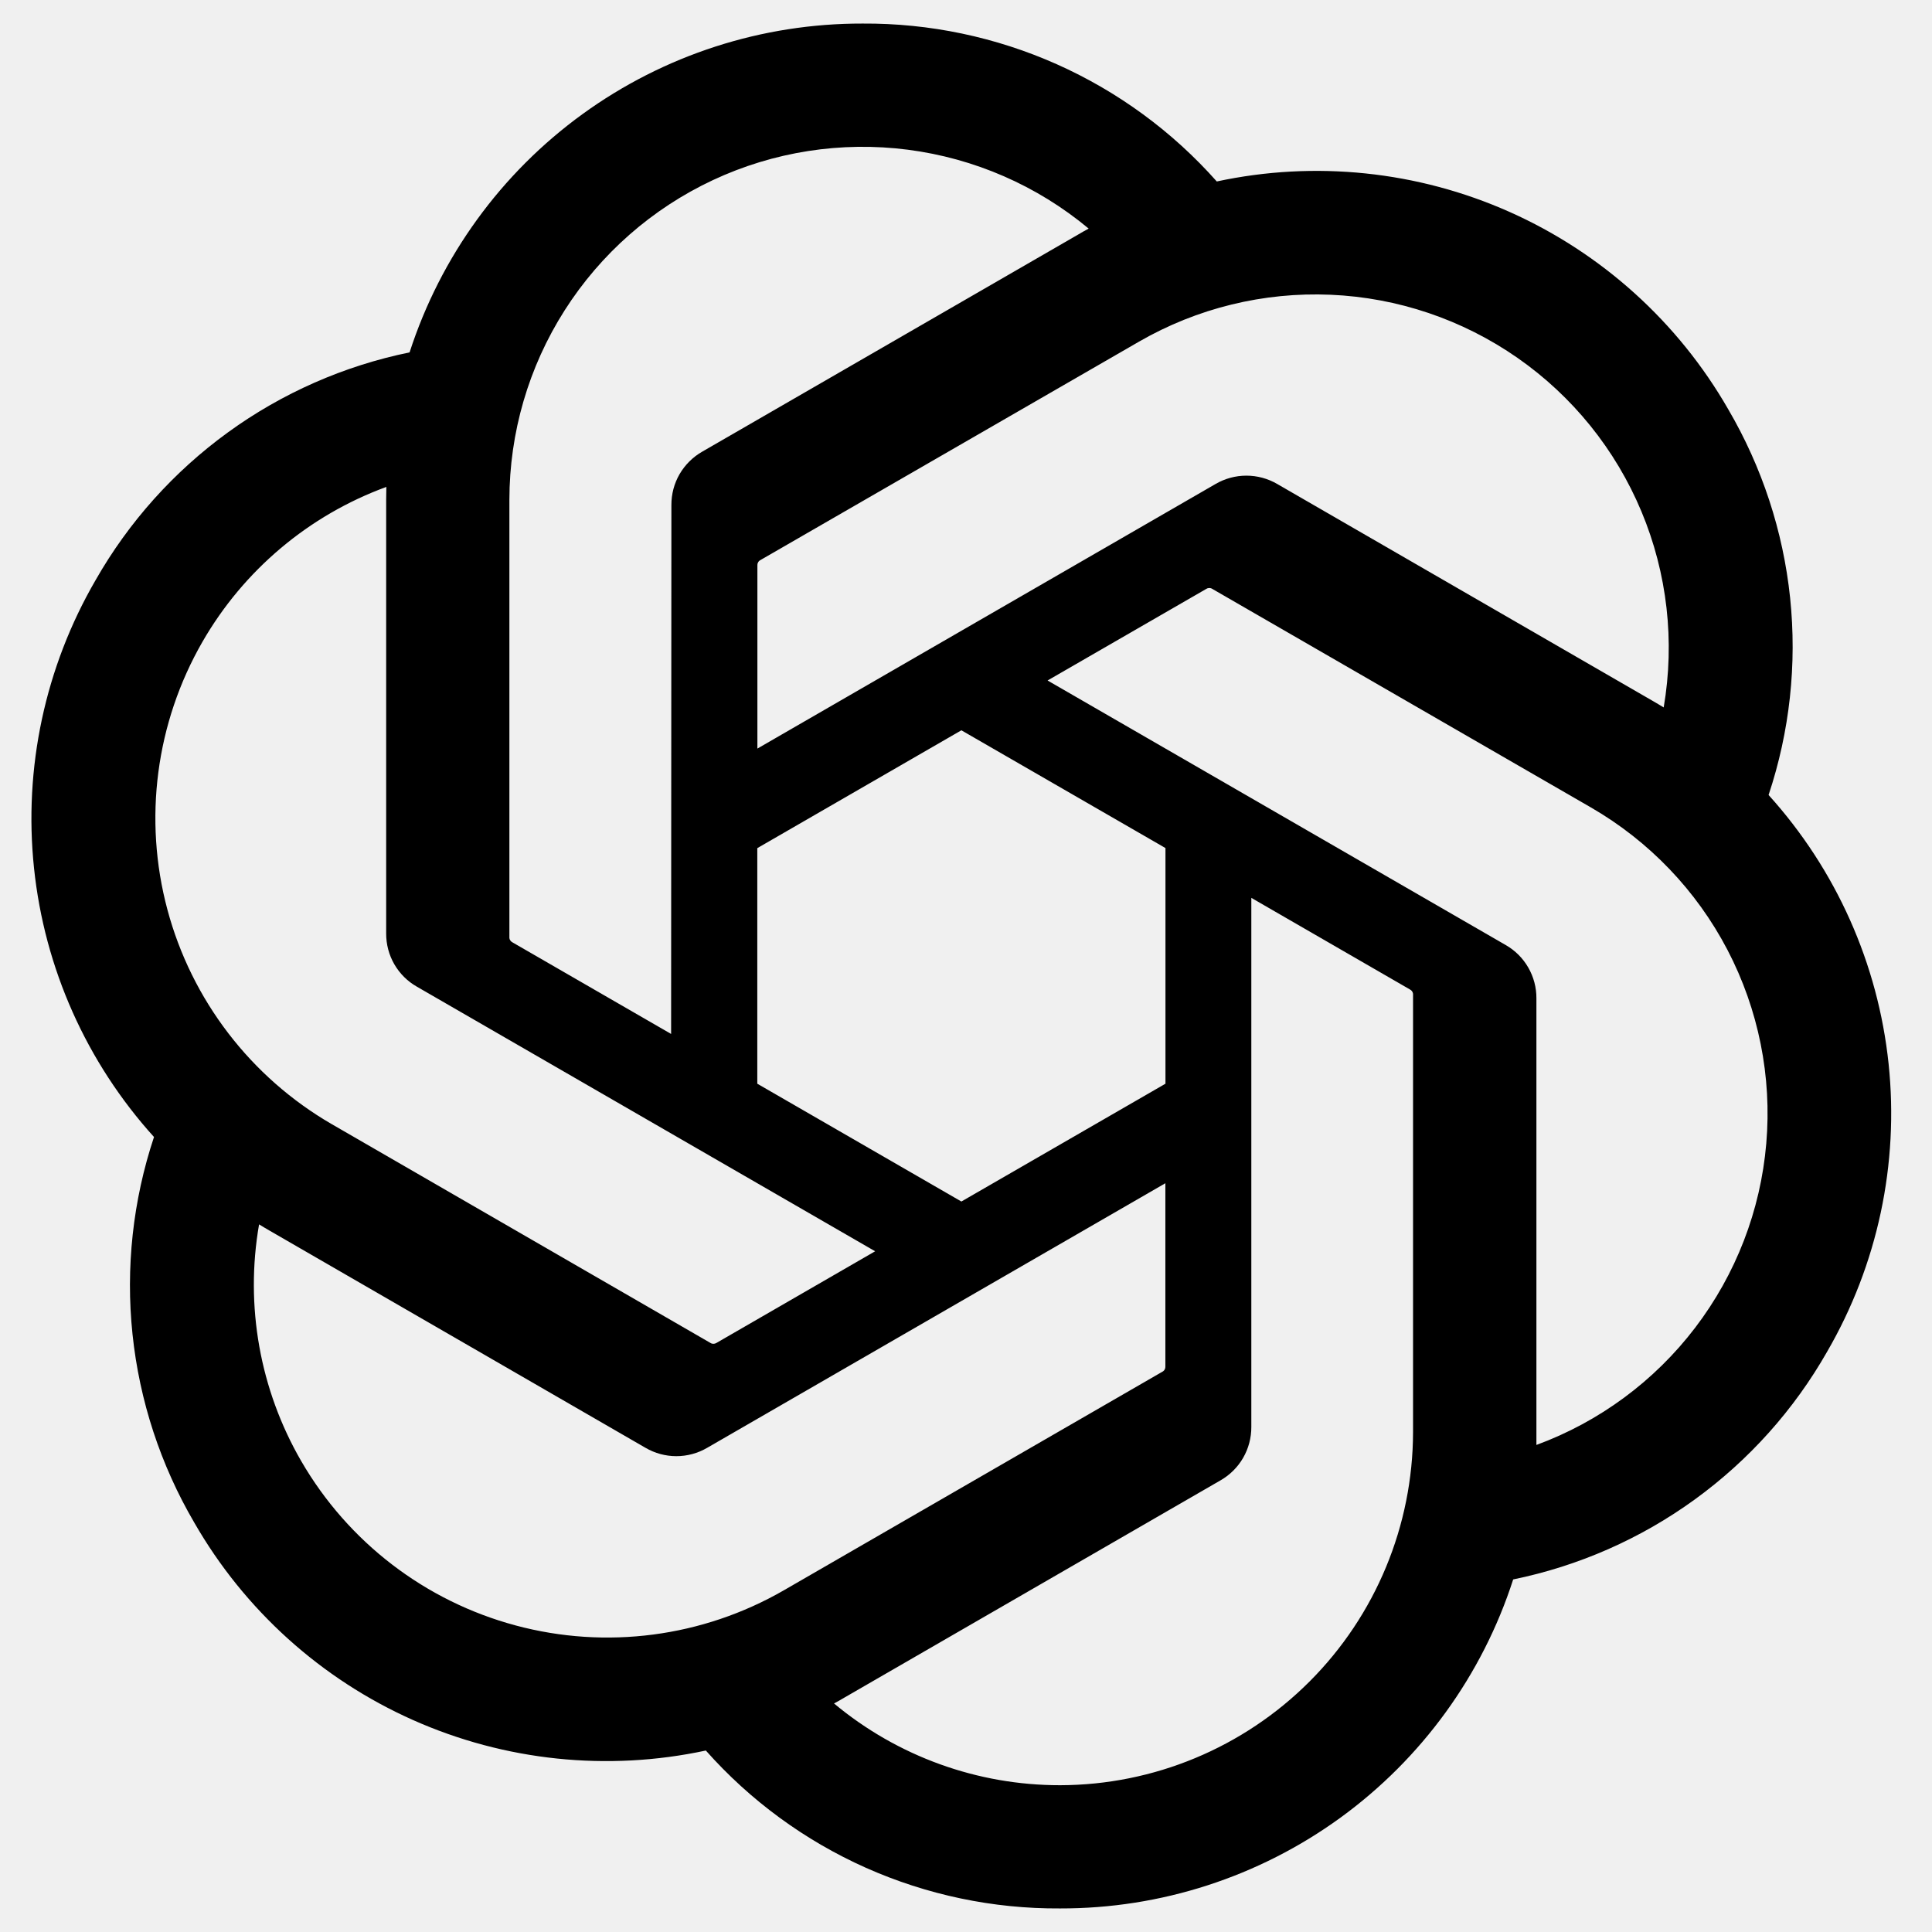
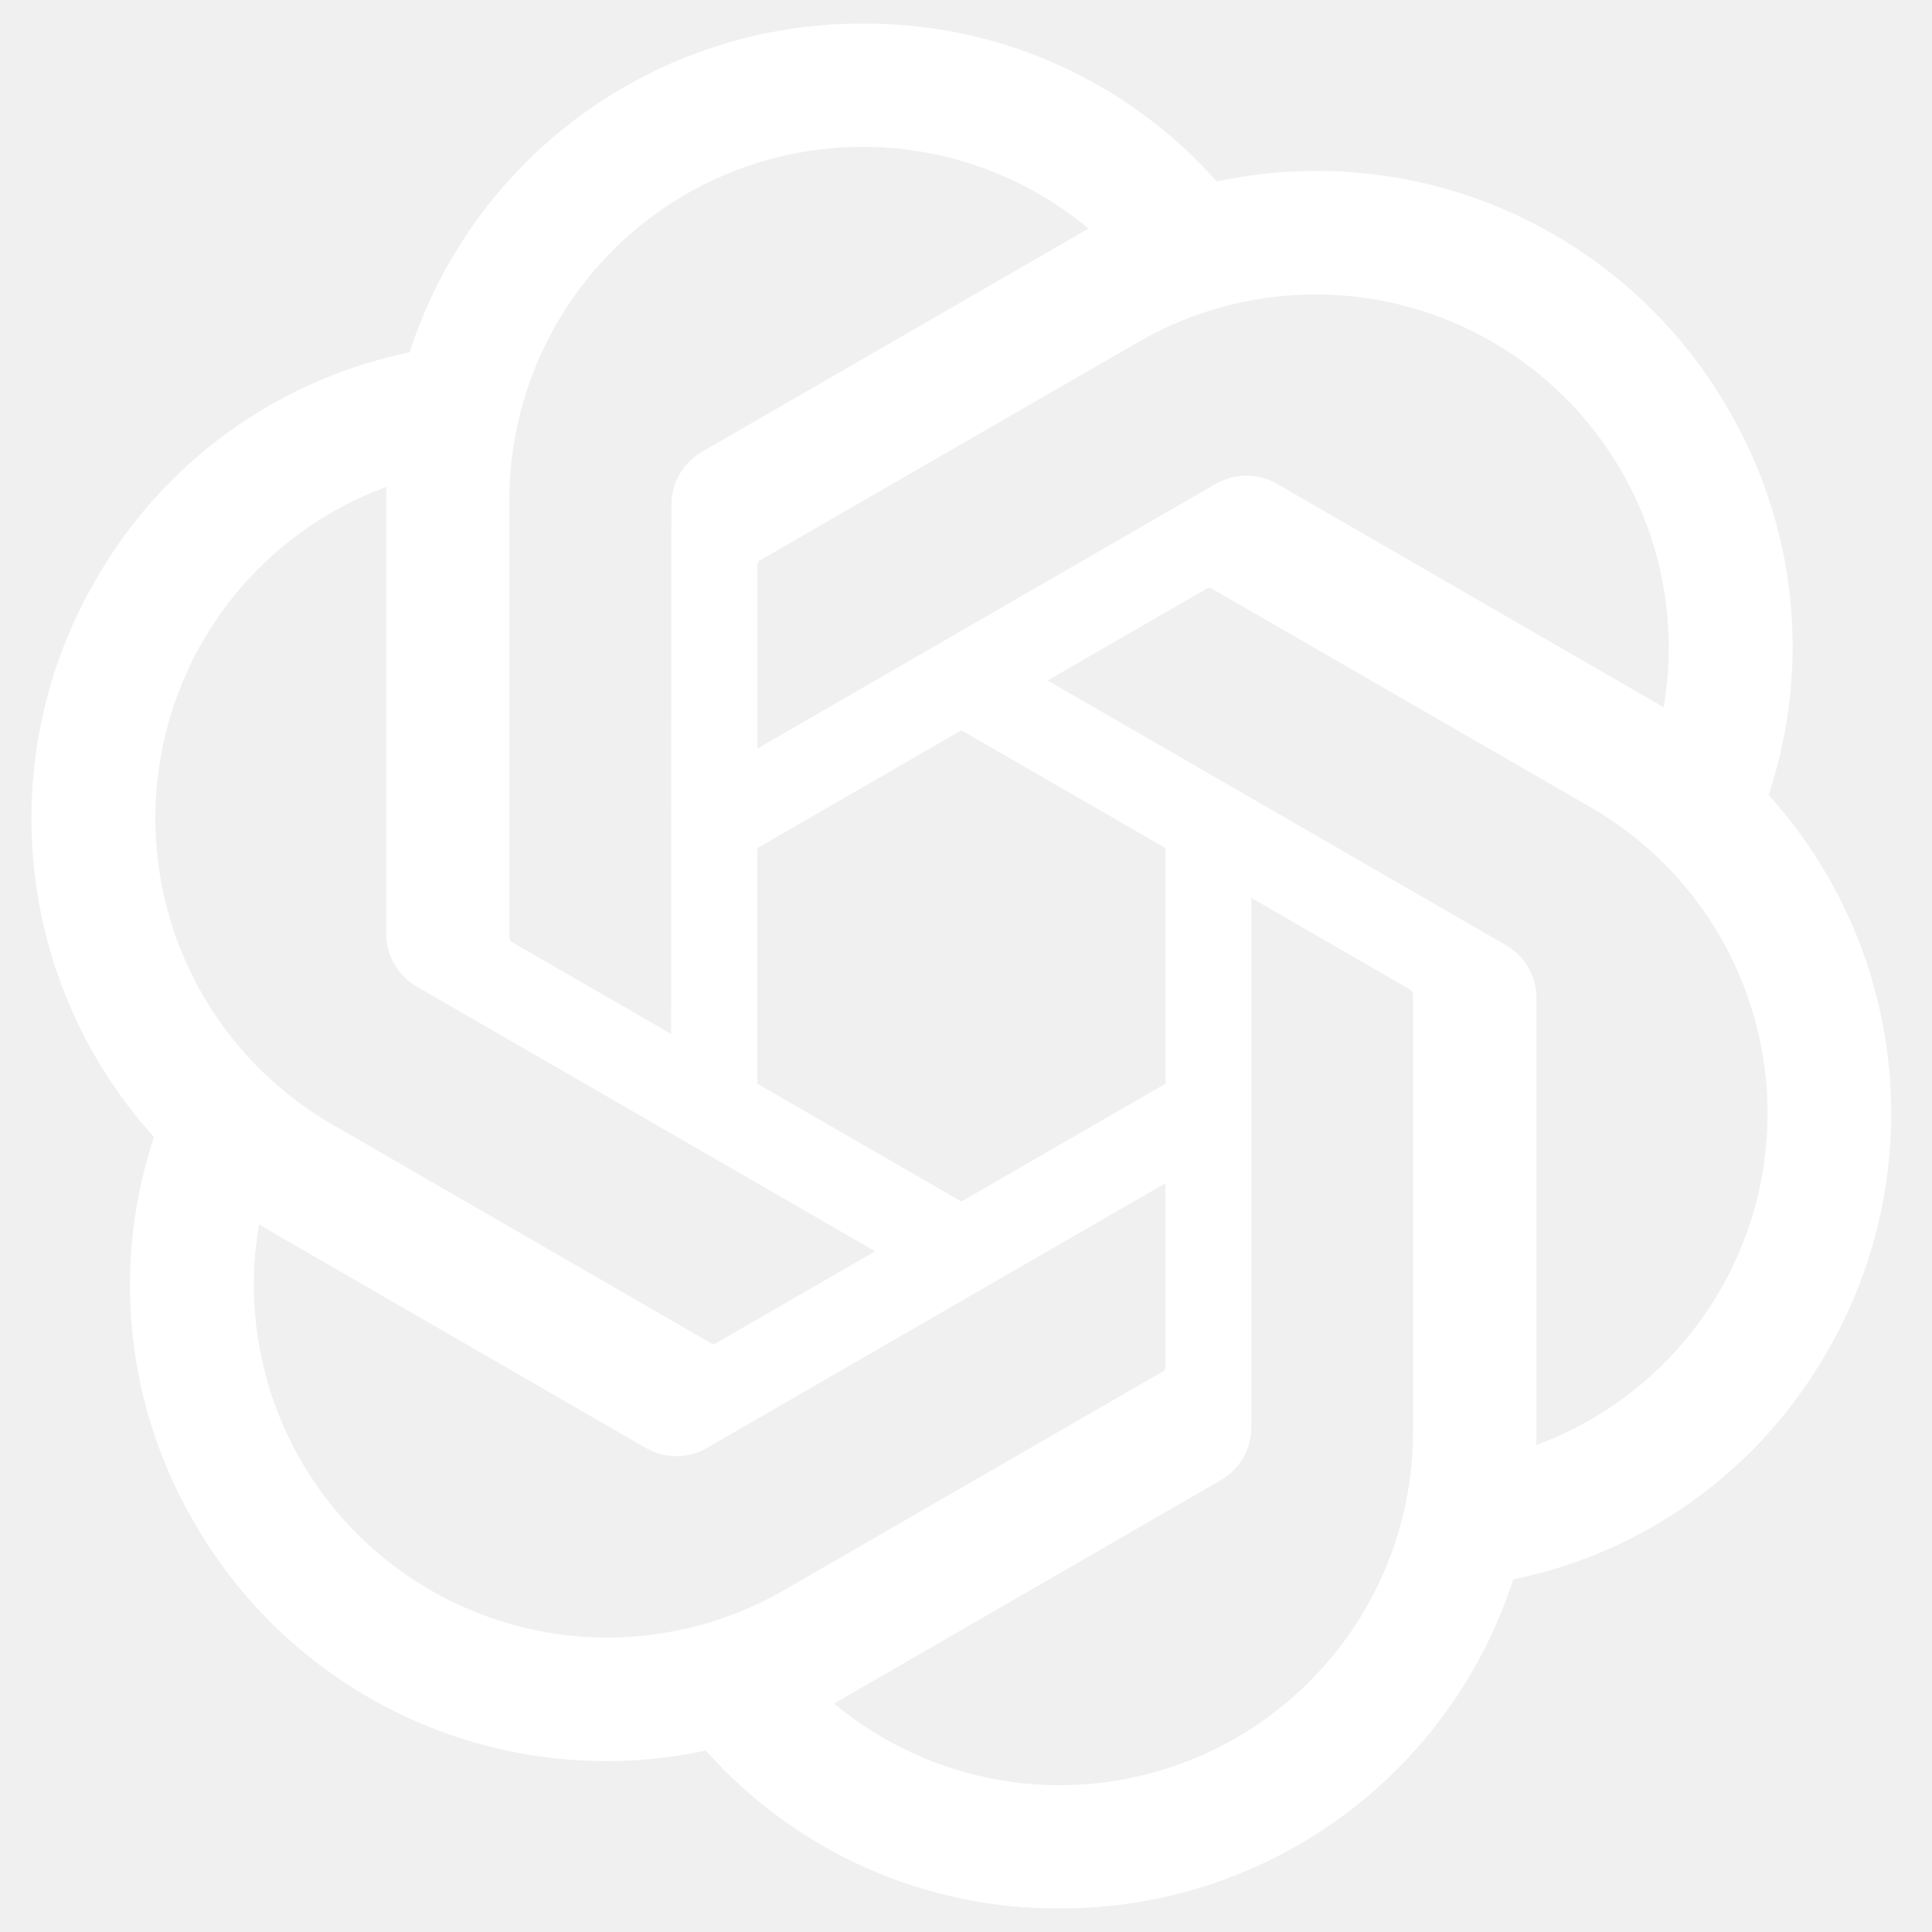
<svg xmlns="http://www.w3.org/2000/svg" width="41" height="41" viewBox="0 0 41 41" fill="none" stroke-width="1.5" class="h-6 w-6">
-   <path d="M37.532 16.871C37.981 15.524 38.136 14.097 37.989 12.686C37.841 11.274 37.393 9.911 36.676 8.686C35.613 6.834 33.988 5.368 32.037 4.498C30.086 3.629 27.91 3.403 25.822 3.851C24.88 2.789 23.722 1.941 22.426 1.363C21.13 0.786 19.725 0.491 18.306 0.5C16.171 0.495 14.089 1.168 12.361 2.422C10.633 3.676 9.349 5.447 8.692 7.478C7.301 7.763 5.987 8.341 4.838 9.175C3.689 10.009 2.731 11.078 2.028 12.312C0.956 14.159 0.499 16.299 0.722 18.423C0.944 20.547 1.836 22.545 3.268 24.129C2.82 25.476 2.664 26.903 2.812 28.314C2.96 29.726 3.407 31.089 4.124 32.314C5.188 34.166 6.812 35.632 8.763 36.501C10.714 37.37 12.891 37.597 14.979 37.149C15.921 38.211 17.079 39.059 18.375 39.637C19.671 40.214 21.076 40.509 22.495 40.5C24.631 40.505 26.713 39.832 28.442 38.577C30.17 37.322 31.456 35.551 32.112 33.518C33.503 33.233 34.817 32.655 35.966 31.821C37.115 30.987 38.073 29.918 38.775 28.684C39.846 26.837 40.302 24.698 40.079 22.575C39.856 20.452 38.964 18.454 37.532 16.871ZM22.498 37.885C20.744 37.887 19.046 37.273 17.699 36.15C17.76 36.117 17.867 36.059 17.936 36.016L25.9 31.416C26.1 31.302 26.266 31.137 26.381 30.938C26.496 30.739 26.556 30.512 26.555 30.282V19.054L29.921 20.998C29.939 21.007 29.954 21.02 29.966 21.036C29.977 21.052 29.984 21.071 29.987 21.09V30.389C29.984 32.375 29.195 34.279 27.791 35.684C26.387 37.089 24.484 37.881 22.498 37.885ZM6.392 31.006C5.514 29.489 5.197 27.711 5.498 25.983C5.557 26.019 5.66 26.082 5.735 26.124L13.699 30.725C13.898 30.841 14.123 30.902 14.353 30.902C14.583 30.902 14.809 30.841 15.007 30.725L24.731 25.11V28.998C24.732 29.018 24.728 29.038 24.72 29.056C24.712 29.074 24.699 29.089 24.683 29.101L16.632 33.75C14.91 34.742 12.864 35.01 10.945 34.495C9.025 33.981 7.388 32.726 6.392 31.006ZM4.297 13.619C5.172 12.1 6.553 10.936 8.199 10.333C8.199 10.401 8.195 10.523 8.195 10.607V19.808C8.194 20.038 8.253 20.264 8.368 20.463C8.483 20.662 8.649 20.827 8.849 20.94L18.572 26.554L15.206 28.498C15.189 28.509 15.17 28.515 15.15 28.517C15.131 28.519 15.111 28.516 15.092 28.508L7.04 23.856C5.321 22.86 4.067 21.224 3.553 19.305C3.039 17.386 3.306 15.341 4.297 13.619ZM31.955 20.056L22.231 14.441L25.598 12.498C25.614 12.487 25.633 12.48 25.653 12.479C25.673 12.477 25.693 12.48 25.711 12.488L33.763 17.136C34.997 17.849 36.002 18.898 36.661 20.161C37.319 21.424 37.605 22.849 37.483 24.268C37.362 25.688 36.838 27.043 35.974 28.176C35.11 29.309 33.941 30.172 32.605 30.664C32.605 30.595 32.605 30.473 32.605 30.389V21.188C32.607 20.959 32.547 20.733 32.433 20.534C32.319 20.335 32.154 20.17 31.955 20.056ZM35.306 15.013C35.246 14.976 35.143 14.914 35.069 14.872L27.105 10.271C26.906 10.155 26.68 10.094 26.45 10.094C26.221 10.094 25.995 10.155 25.796 10.271L16.073 15.886V11.998C16.072 11.978 16.075 11.959 16.084 11.941C16.092 11.922 16.105 11.907 16.121 11.895L24.172 7.25C25.405 6.539 26.816 6.194 28.238 6.255C29.661 6.316 31.036 6.781 32.204 7.595C33.372 8.409 34.284 9.539 34.833 10.853C35.383 12.167 35.546 13.61 35.306 15.013ZM14.242 21.942L10.875 19.998C10.858 19.989 10.842 19.976 10.831 19.96C10.819 19.944 10.812 19.925 10.81 19.906V10.607C10.811 9.183 11.217 7.788 11.982 6.587C12.747 5.385 13.838 4.427 15.127 3.823C16.417 3.219 17.852 2.995 19.265 3.177C20.677 3.359 22.009 3.939 23.103 4.851C23.043 4.884 22.937 4.942 22.867 4.985L14.902 9.585C14.703 9.699 14.537 9.864 14.421 10.063C14.306 10.262 14.247 10.488 14.248 10.717L14.242 21.942ZM16.071 17.999L20.402 15.498L24.733 17.997V22.998L20.402 25.498L16.071 22.998V17.999Z" fill="currentColor" />
+   <path d="M37.532 16.871C37.981 15.524 38.136 14.097 37.989 12.686C37.841 11.274 37.393 9.911 36.676 8.686C35.613 6.834 33.988 5.368 32.037 4.498C30.086 3.629 27.91 3.403 25.822 3.851C24.88 2.789 23.722 1.941 22.426 1.363C21.13 0.786 19.725 0.491 18.306 0.5C16.171 0.495 14.089 1.168 12.361 2.422C10.633 3.676 9.349 5.447 8.692 7.478C7.301 7.763 5.987 8.341 4.838 9.175C3.689 10.009 2.731 11.078 2.028 12.312C0.956 14.159 0.499 16.299 0.722 18.423C0.944 20.547 1.836 22.545 3.268 24.129C2.82 25.476 2.664 26.903 2.812 28.314C2.96 29.726 3.407 31.089 4.124 32.314C5.188 34.166 6.812 35.632 8.763 36.501C10.714 37.37 12.891 37.597 14.979 37.149C15.921 38.211 17.079 39.059 18.375 39.637C19.671 40.214 21.076 40.509 22.495 40.5C24.631 40.505 26.713 39.832 28.442 38.577C30.17 37.322 31.456 35.551 32.112 33.518C33.503 33.233 34.817 32.655 35.966 31.821C37.115 30.987 38.073 29.918 38.775 28.684C39.846 26.837 40.302 24.698 40.079 22.575C39.856 20.452 38.964 18.454 37.532 16.871ZM22.498 37.885C20.744 37.887 19.046 37.273 17.699 36.15C17.76 36.117 17.867 36.059 17.936 36.016L25.9 31.416C26.1 31.302 26.266 31.137 26.381 30.938C26.496 30.739 26.556 30.512 26.555 30.282V19.054L29.921 20.998C29.939 21.007 29.954 21.02 29.966 21.036C29.977 21.052 29.984 21.071 29.987 21.09V30.389C29.984 32.375 29.195 34.279 27.791 35.684C26.387 37.089 24.484 37.881 22.498 37.885ZM6.392 31.006C5.514 29.489 5.197 27.711 5.498 25.983C5.557 26.019 5.66 26.082 5.735 26.124L13.699 30.725C13.898 30.841 14.123 30.902 14.353 30.902C14.583 30.902 14.809 30.841 15.007 30.725L24.731 25.11V28.998C24.732 29.018 24.728 29.038 24.72 29.056C24.712 29.074 24.699 29.089 24.683 29.101L16.632 33.75C14.91 34.742 12.864 35.01 10.945 34.495C9.025 33.981 7.388 32.726 6.392 31.006ZM4.297 13.619C5.172 12.1 6.553 10.936 8.199 10.333C8.199 10.401 8.195 10.523 8.195 10.607V19.808C8.194 20.038 8.253 20.264 8.368 20.463C8.483 20.662 8.649 20.827 8.849 20.94L18.572 26.554L15.206 28.498C15.189 28.509 15.17 28.515 15.15 28.517C15.131 28.519 15.111 28.516 15.092 28.508L7.04 23.856C5.321 22.86 4.067 21.224 3.553 19.305C3.039 17.386 3.306 15.341 4.297 13.619ZM31.955 20.056L22.231 14.441L25.598 12.498C25.614 12.487 25.633 12.48 25.653 12.479C25.673 12.477 25.693 12.48 25.711 12.488L33.763 17.136C34.997 17.849 36.002 18.898 36.661 20.161C37.319 21.424 37.605 22.849 37.483 24.268C37.362 25.688 36.838 27.043 35.974 28.176C35.11 29.309 33.941 30.172 32.605 30.664C32.605 30.595 32.605 30.473 32.605 30.389V21.188C32.607 20.959 32.547 20.733 32.433 20.534C32.319 20.335 32.154 20.17 31.955 20.056ZM35.306 15.013C35.246 14.976 35.143 14.914 35.069 14.872L27.105 10.271C26.906 10.155 26.68 10.094 26.45 10.094C26.221 10.094 25.995 10.155 25.796 10.271L16.073 15.886V11.998C16.072 11.978 16.075 11.959 16.084 11.941C16.092 11.922 16.105 11.907 16.121 11.895L24.172 7.25C25.405 6.539 26.816 6.194 28.238 6.255C29.661 6.316 31.036 6.781 32.204 7.595C33.372 8.409 34.284 9.539 34.833 10.853C35.383 12.167 35.546 13.61 35.306 15.013ZM14.242 21.942L10.875 19.998C10.858 19.989 10.842 19.976 10.831 19.96C10.819 19.944 10.812 19.925 10.81 19.906V10.607C10.811 9.183 11.217 7.788 11.982 6.587C12.747 5.385 13.838 4.427 15.127 3.823C16.417 3.219 17.852 2.995 19.265 3.177C20.677 3.359 22.009 3.939 23.103 4.851C23.043 4.884 22.937 4.942 22.867 4.985L14.902 9.585C14.703 9.699 14.537 9.864 14.421 10.063C14.306 10.262 14.247 10.488 14.248 10.717L14.242 21.942ZM16.071 17.999L20.402 15.498L24.733 17.997V22.998L20.402 25.498L16.071 22.998V17.999Z" fill="#fff" />
</svg>
